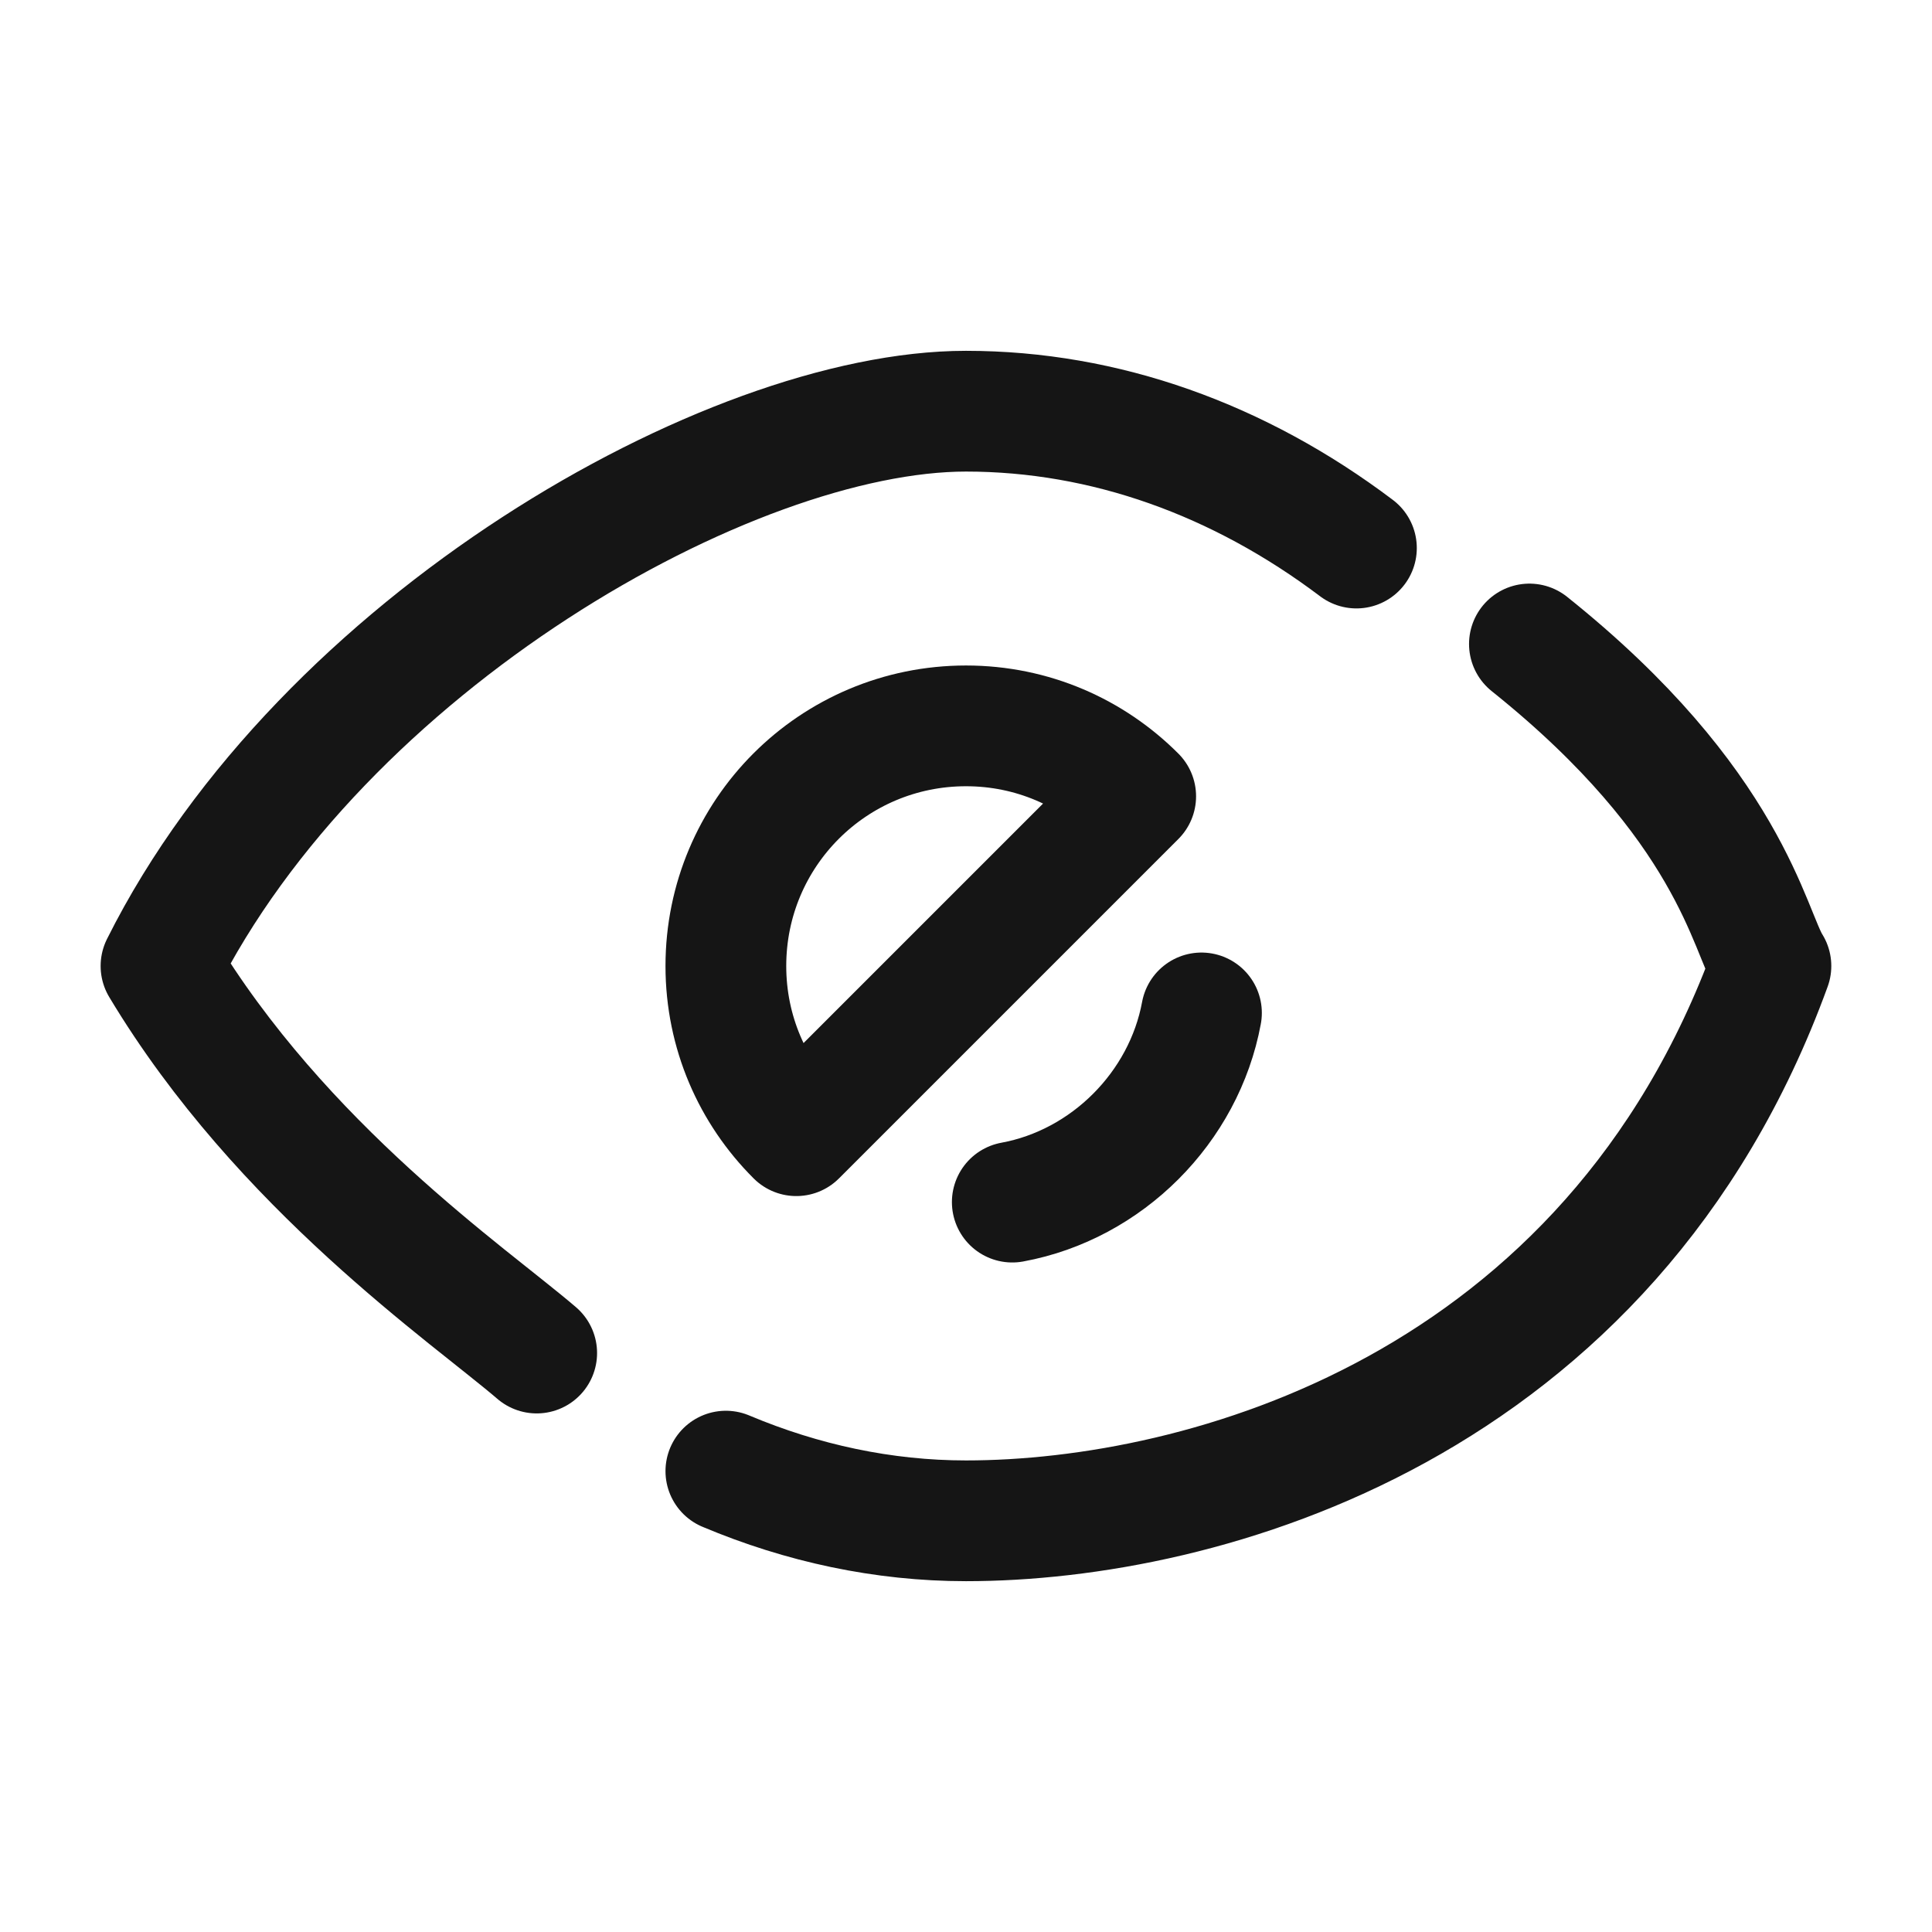
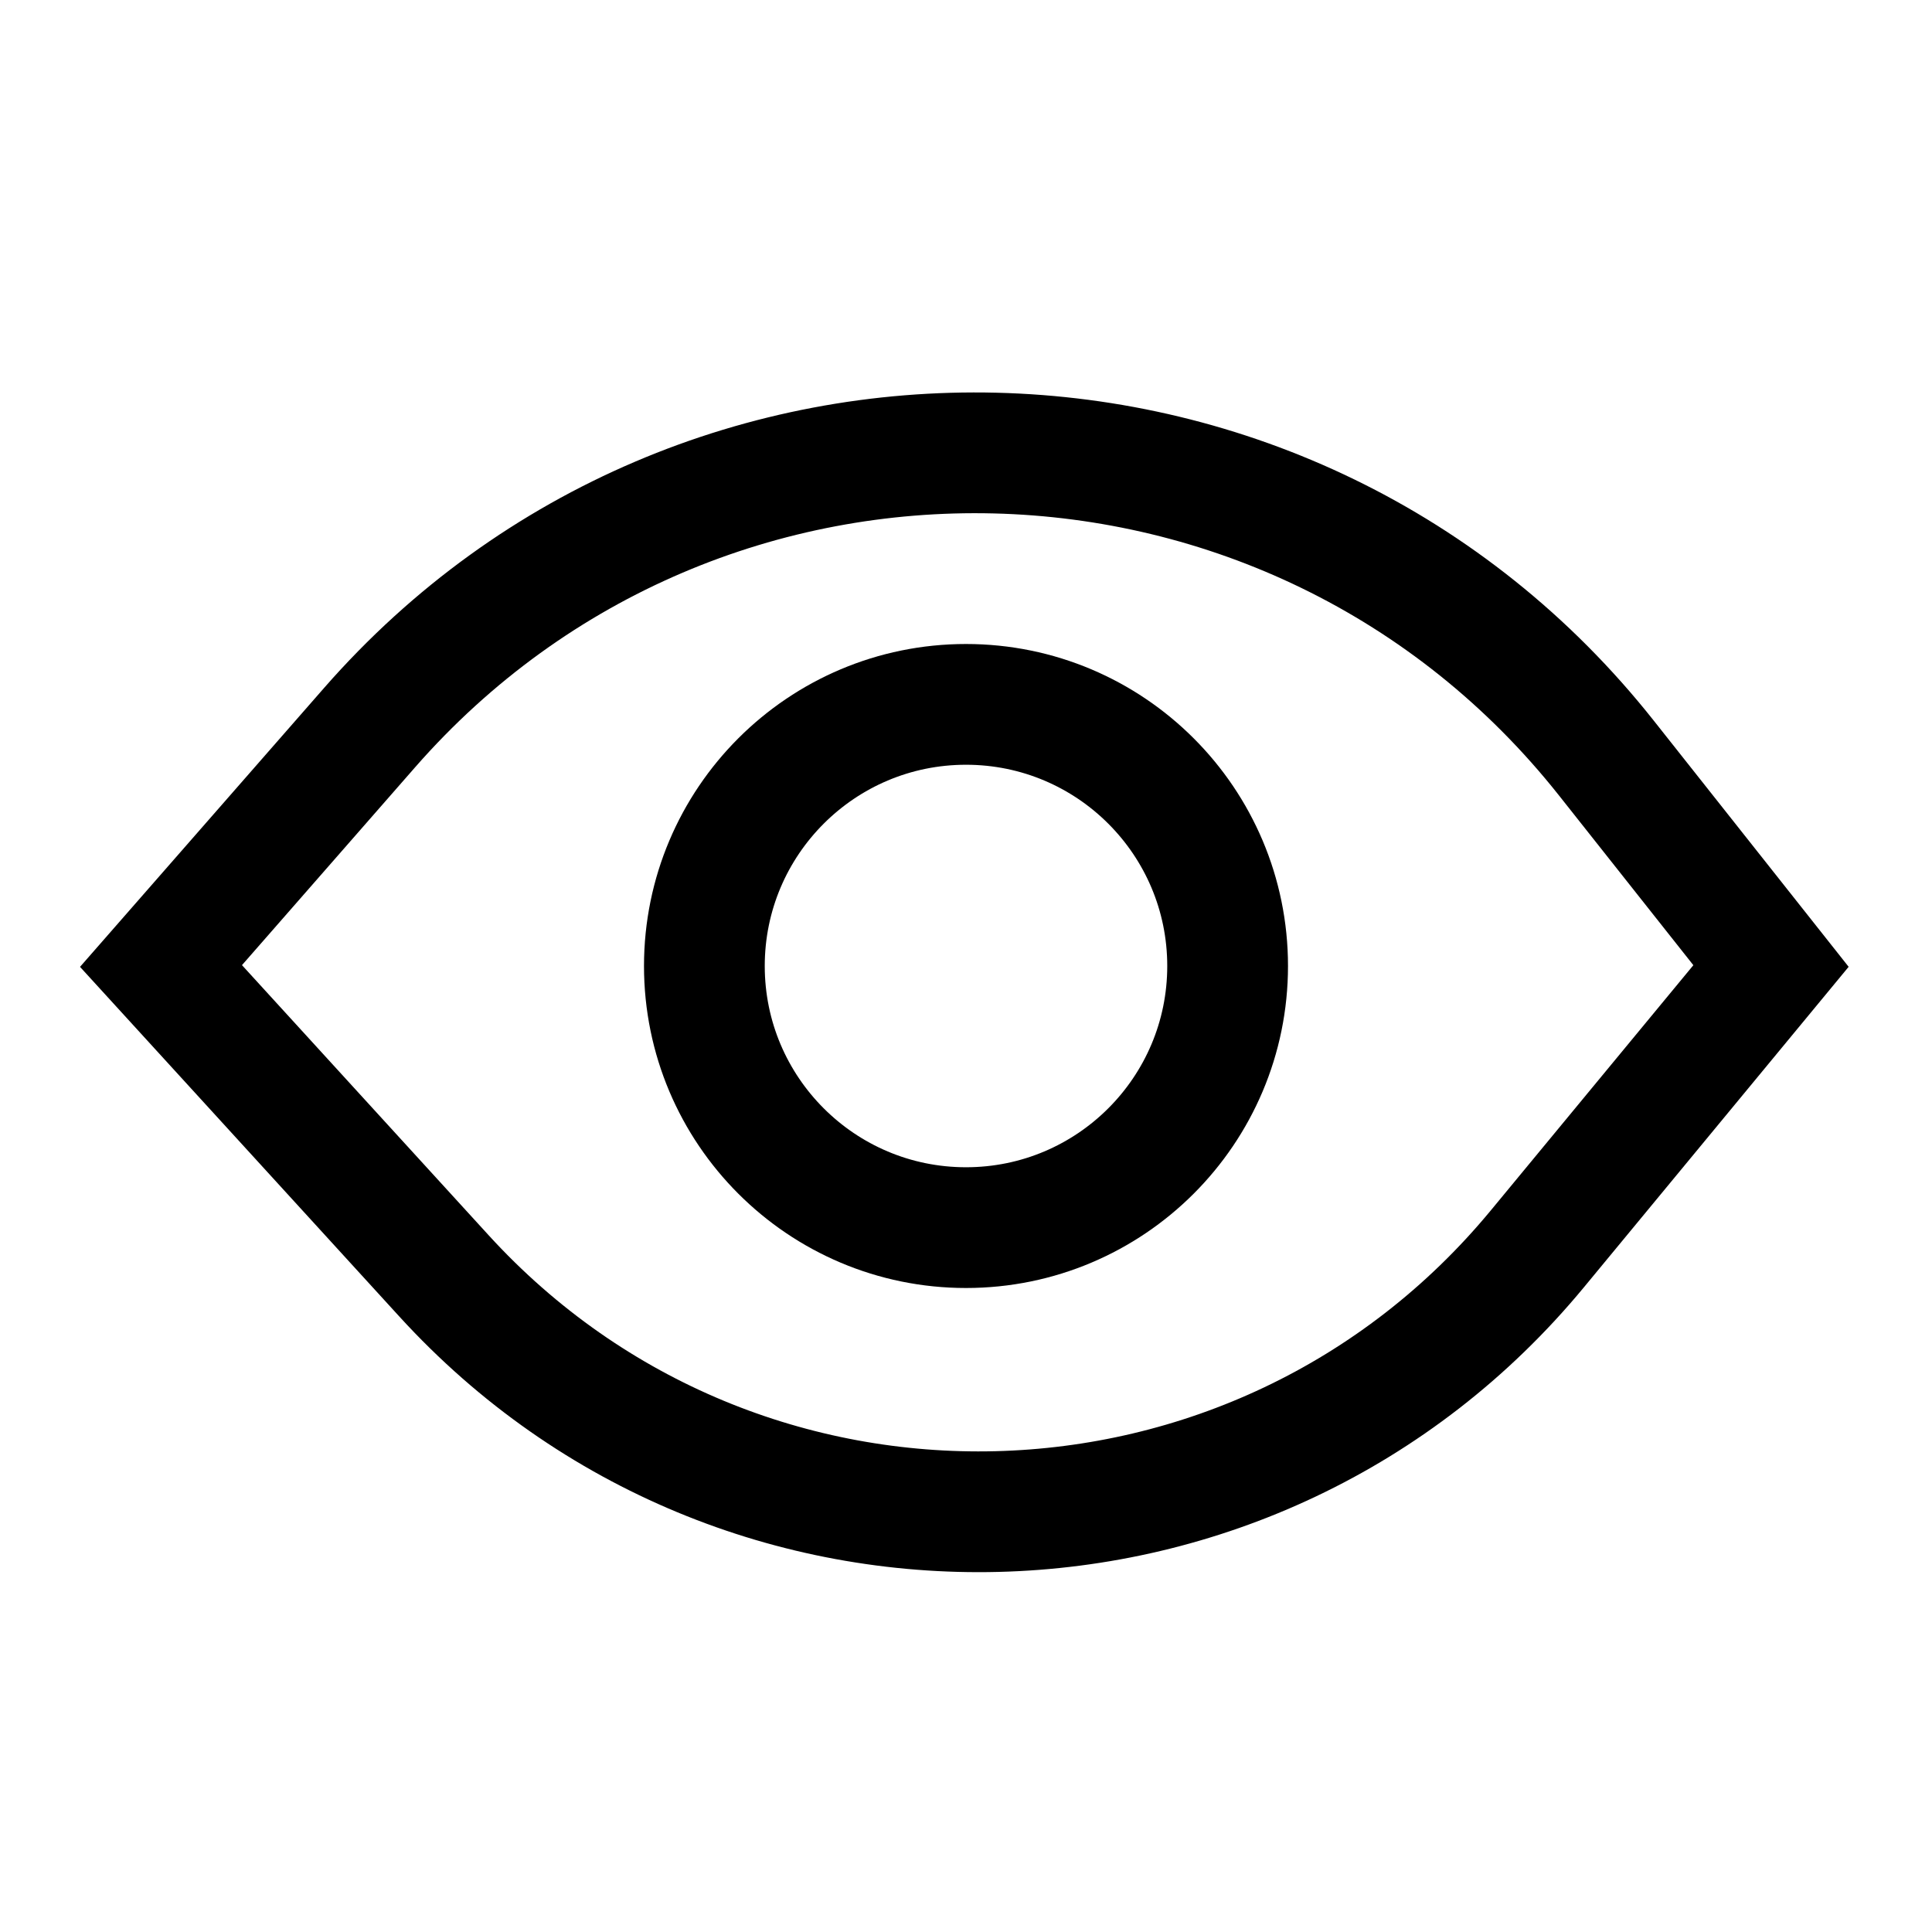
<svg xmlns="http://www.w3.org/2000/svg" width="24" height="24" viewBox="0 0 24 24" fill="none">
-   <path d="M14.108 9.892L9.892 14.108C9.35 13.567 9.017 12.825 9.017 12C9.017 10.35 10.35 9.017 12 9.017C12.825 9.017 13.567 9.35 14.108 9.892Z" stroke="#151515" stroke-width="1.5" stroke-linecap="round" stroke-linejoin="round" />
-   <path d="M16.85 6.808C15.392 5.708 13.725 5.108 12 5.108C9.058 5.108 4 8 2 12C3.5 14.5 5.833 16.092 6.667 16.808" stroke="#151515" stroke-width="1.5" stroke-linecap="round" stroke-linejoin="round" />
-   <path d="M9.017 18.275C9.967 18.675 10.975 18.892 12 18.892C14.942 18.892 19.999 17.5 21.999 12C21.724 11.567 21.499 10 18.999 8" stroke="#151515" stroke-width="1.5" stroke-linecap="round" stroke-linejoin="round" />
-   <path d="M14.925 12.583C14.708 13.758 13.75 14.717 12.575 14.933" stroke="#151515" stroke-width="1.5" stroke-linecap="round" stroke-linejoin="round" />
+   <path d="M4.59 9.04L2 12L5.514 15.848C9.203 19.889 15.614 19.73 19.099 15.512L22 12L19.956 9.418C16.077 4.519 8.705 4.337 4.59 9.04Z" stroke="black" stroke-width="1.5" />
+   <circle cx="12" cy="12" r="3.25" stroke="black" stroke-width="1.5" />
</svg>
